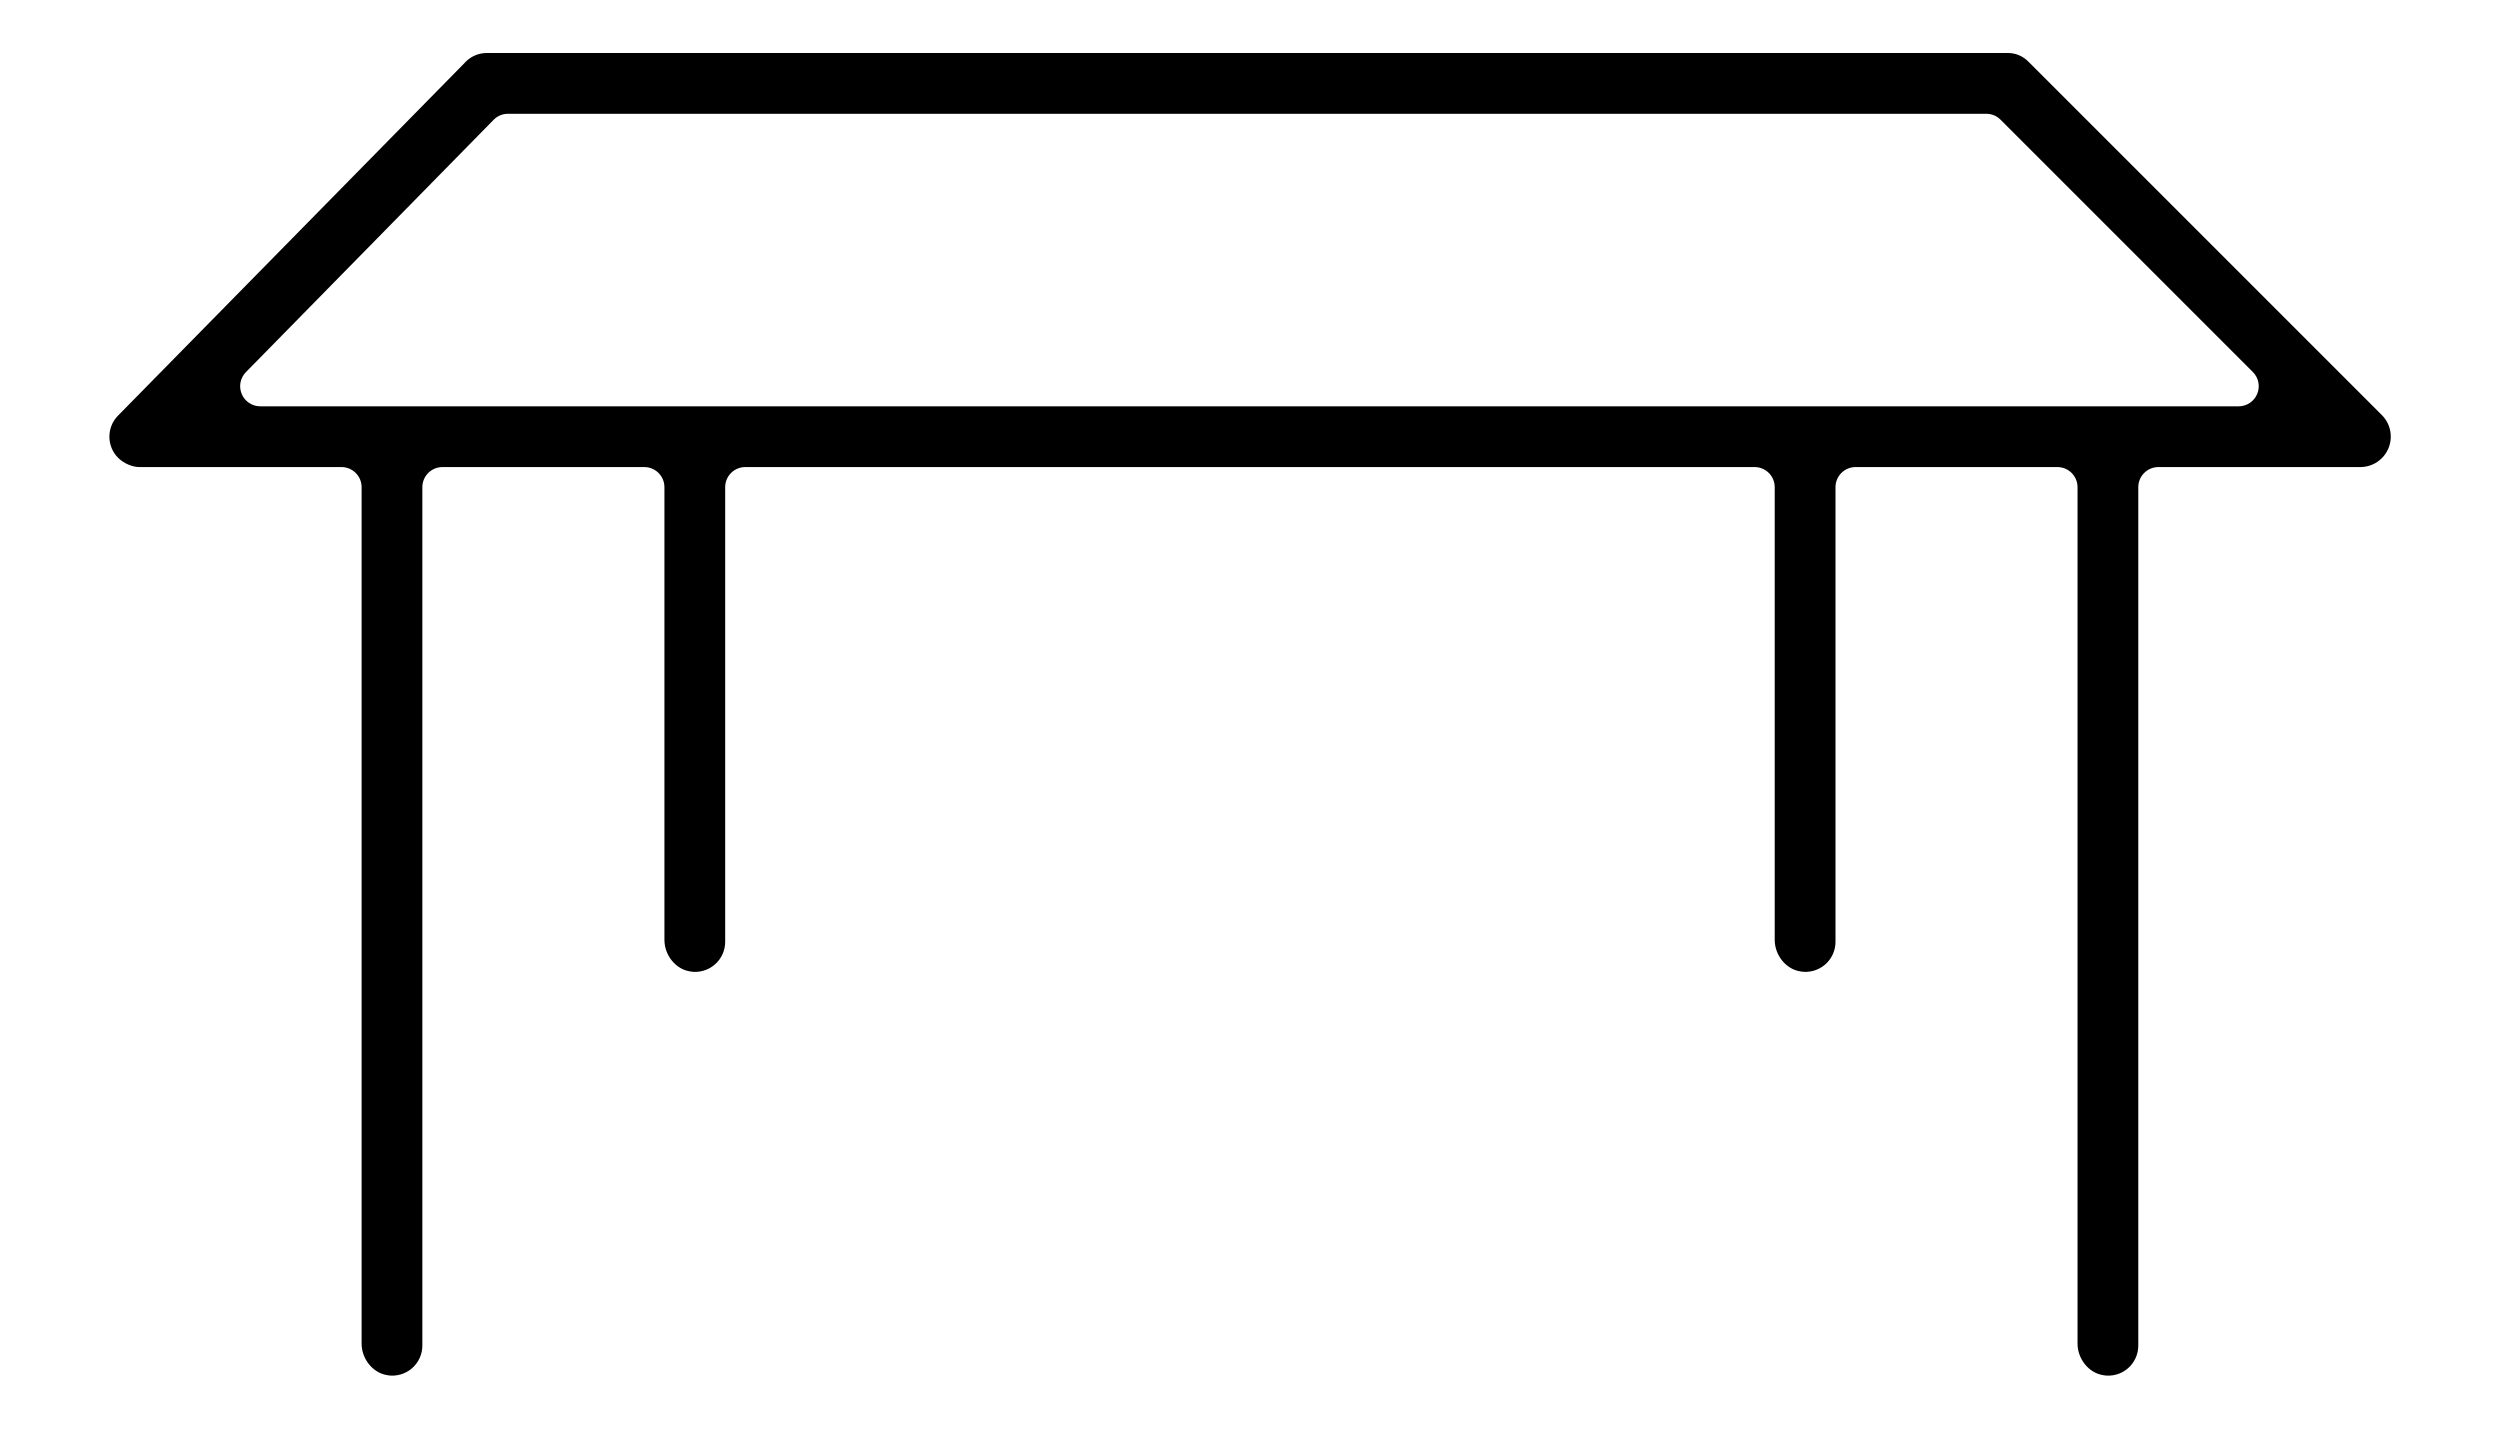
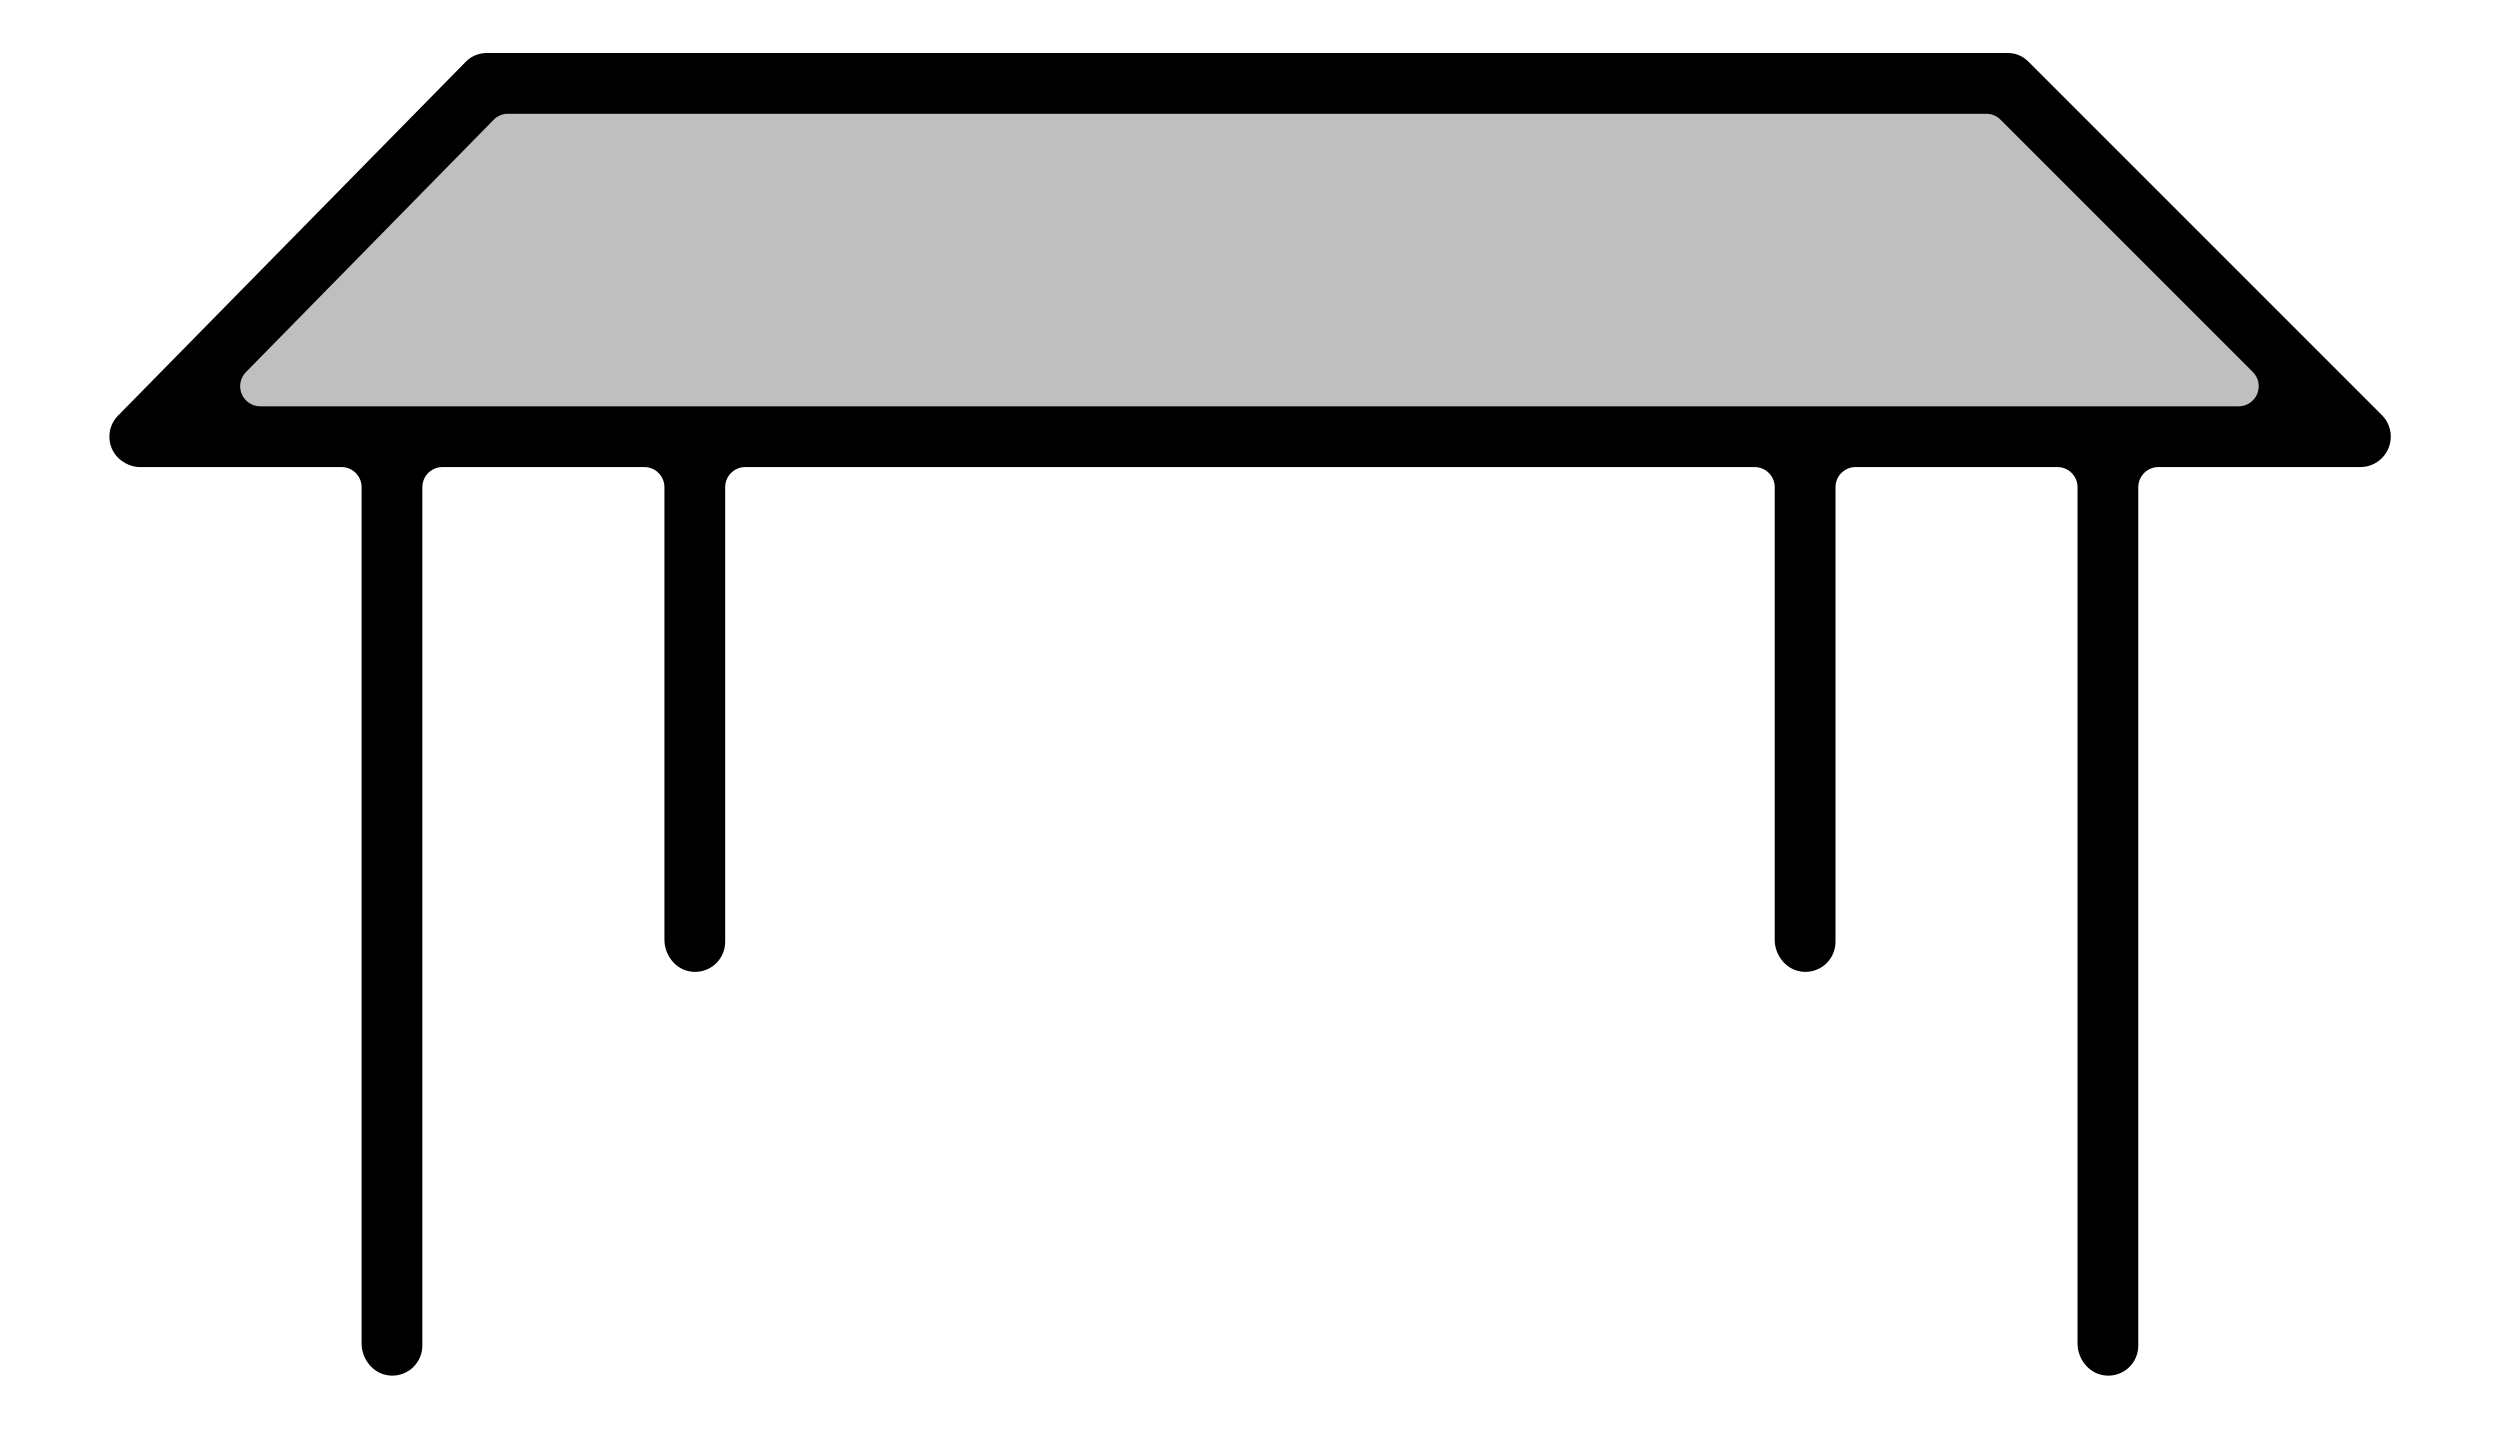
<svg xmlns="http://www.w3.org/2000/svg" xml:space="preserve" width="70" height="40">
+   <path d="m4.53 12.116 9.693-10.009h41.72l9.27 9.693Z" style="fill:#bfbfbf;stroke-width:3.78;stroke-linecap:square;stroke-linejoin:round;stroke-miterlimit:4.7" />
  <path d="M13.63 1.484a.83.83 0 0 0-.593.248l-.006.008-9.722 9.893-.004.004a.84.84 0 0 0 .007 1.187c.172.16.392.254.598.254h5.653a.563.563 0 0 1 .562.563v23.98c0 .436.323.826.719.883v.002a.842.842 0 0 0 .982-.844V13.641a.563.563 0 0 1 .563-.563h5.652a.563.563 0 0 1 .563.563v12.675c0 .436.322.827.718.883v.002a.842.842 0 0 0 .983-.844V13.641a.563.563 0 0 1 .562-.563H49.13a.563.563 0 0 1 .562.563v12.675c0 .436.323.827.72.883v.002a.842.842 0 0 0 .982-.844V13.641a.563.563 0 0 1 .562-.563h5.652a.563.563 0 0 1 .563.563v23.98c0 .436.323.826.719.883v.002a.84.84 0 0 0 .982-.842V13.641a.563.563 0 0 1 .563-.563h5.652a.853.853 0 0 0 .598-1.463L56.799 1.73a.8.8 0 0 0-.604-.246Zm.595 1.702h41.39a.56.56 0 0 1 .399.164l7.066 7.066a.563.563 0 0 1-.398.961H7.287a.563.563 0 0 1-.402-.957l6.937-7.066a.56.56 0 0 1 .403-.168" style="stroke-width:.132" />
</svg>
